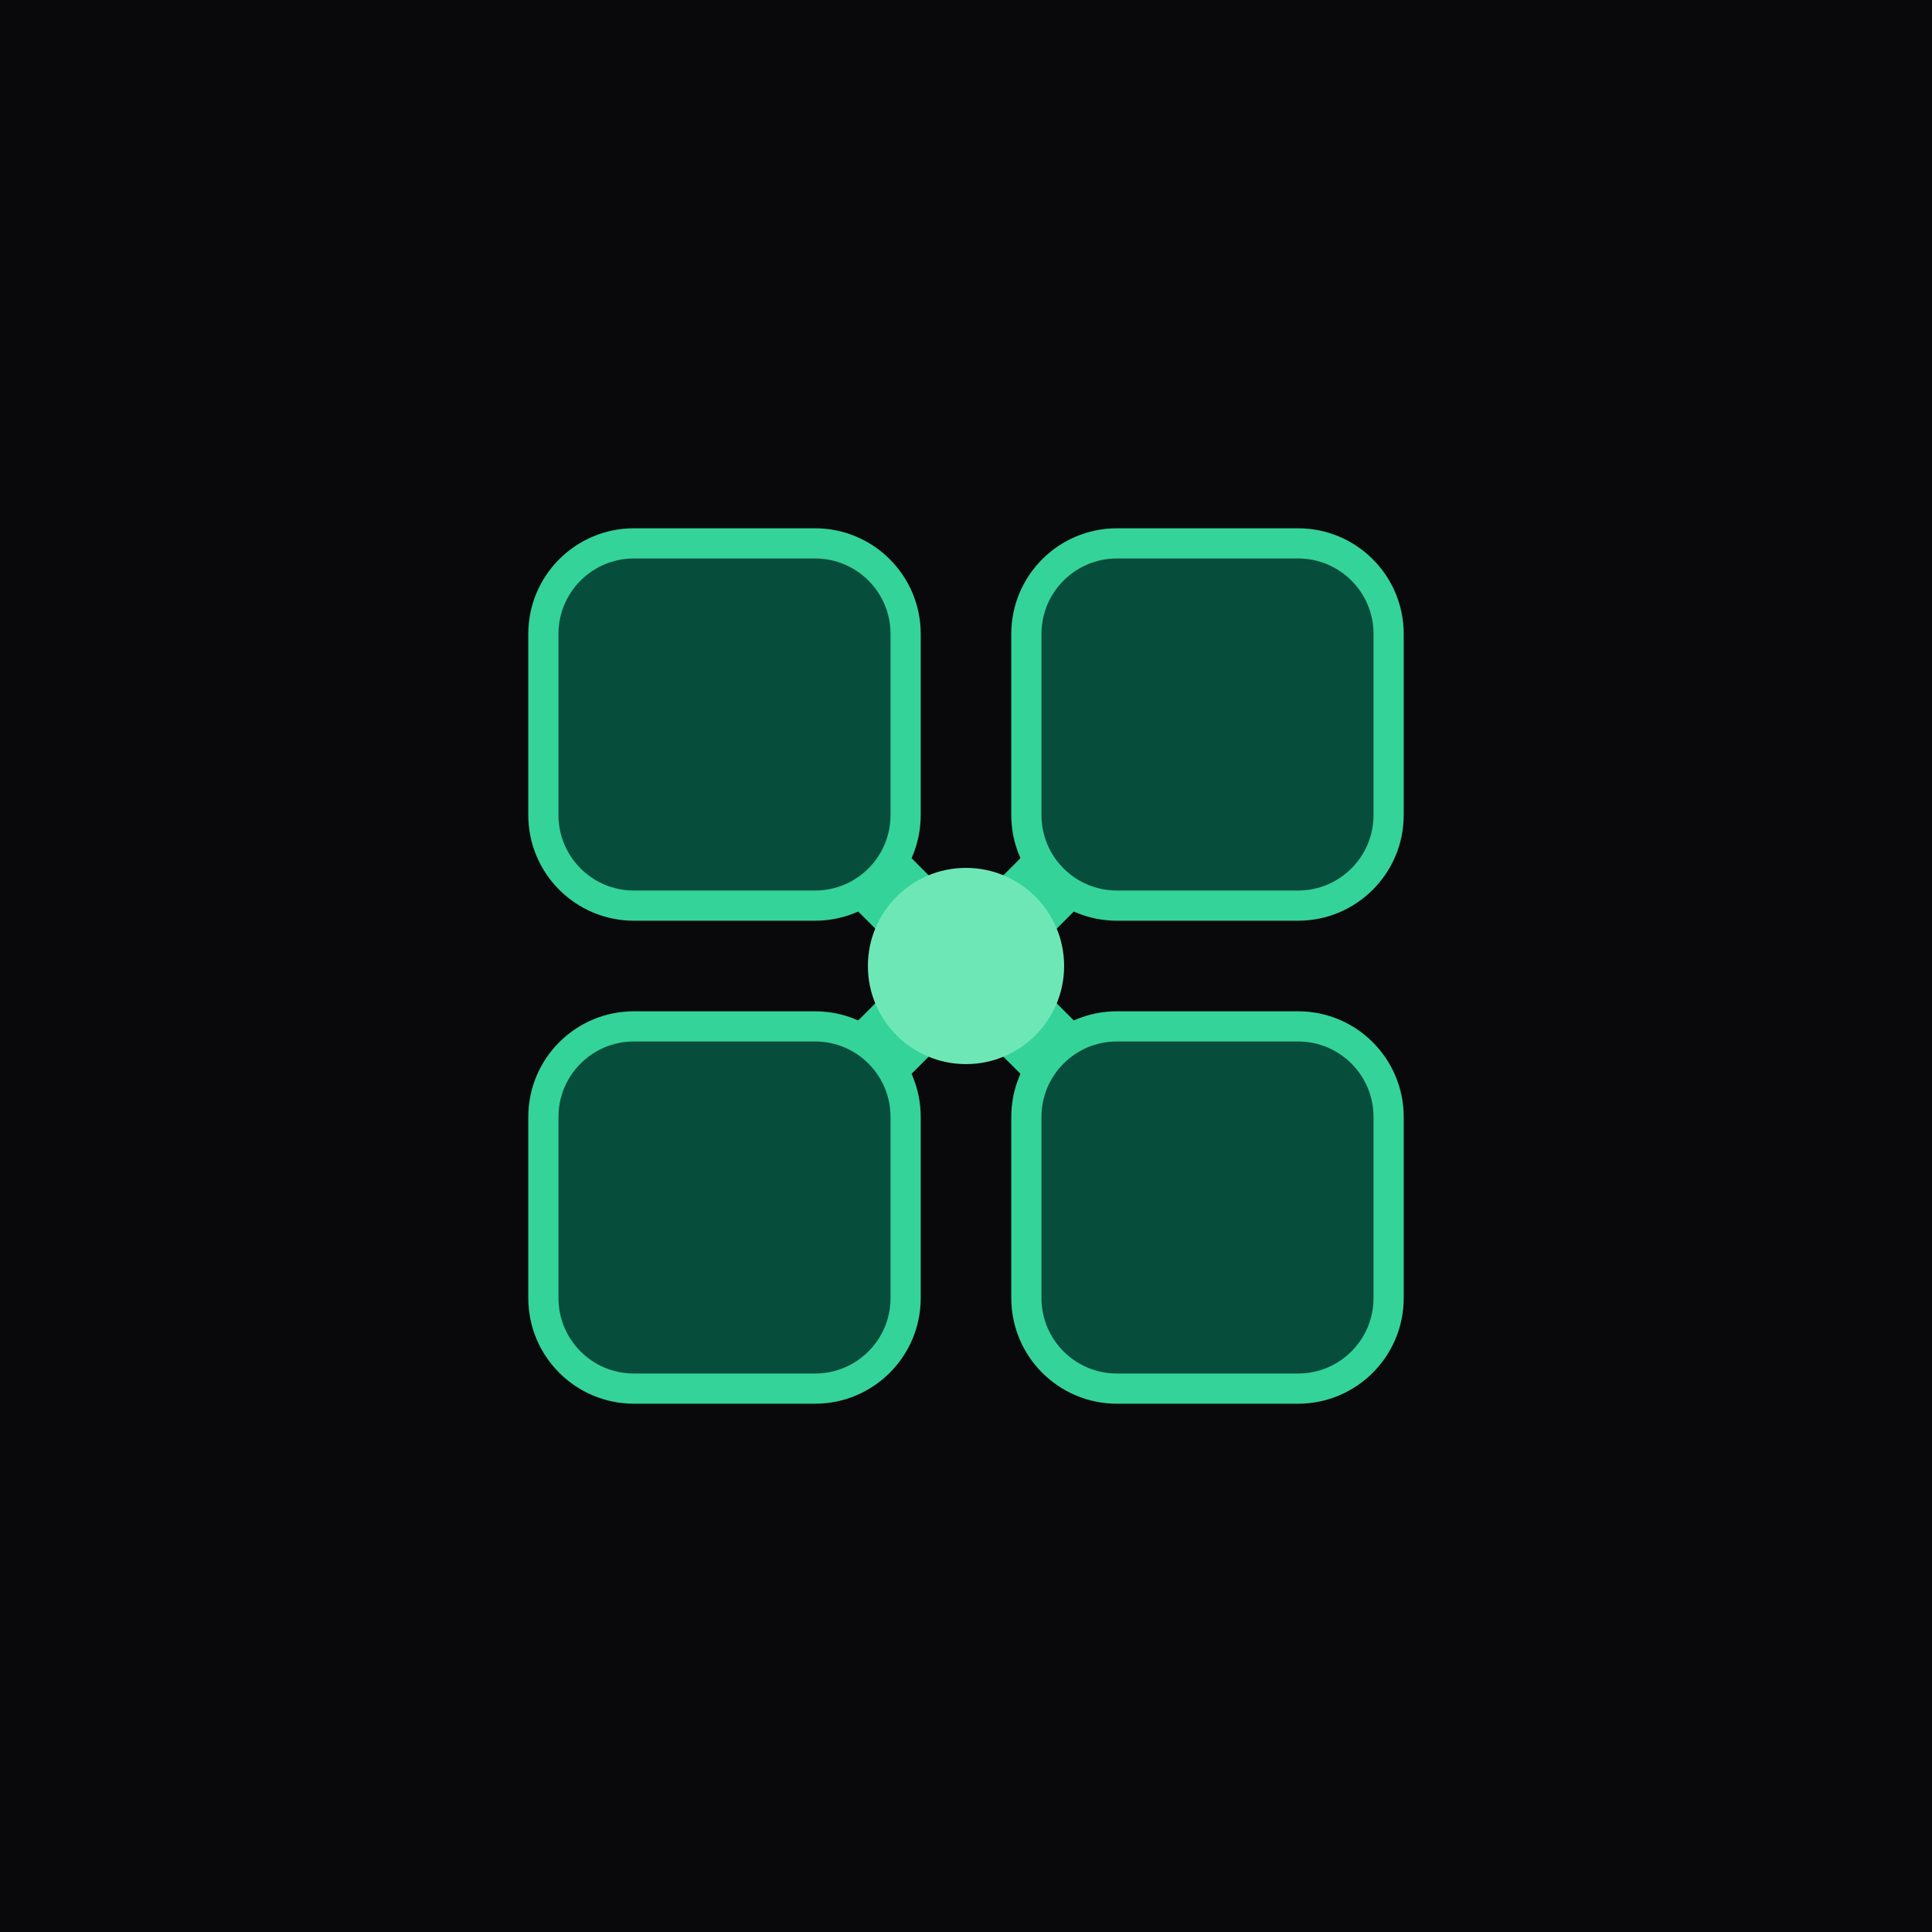
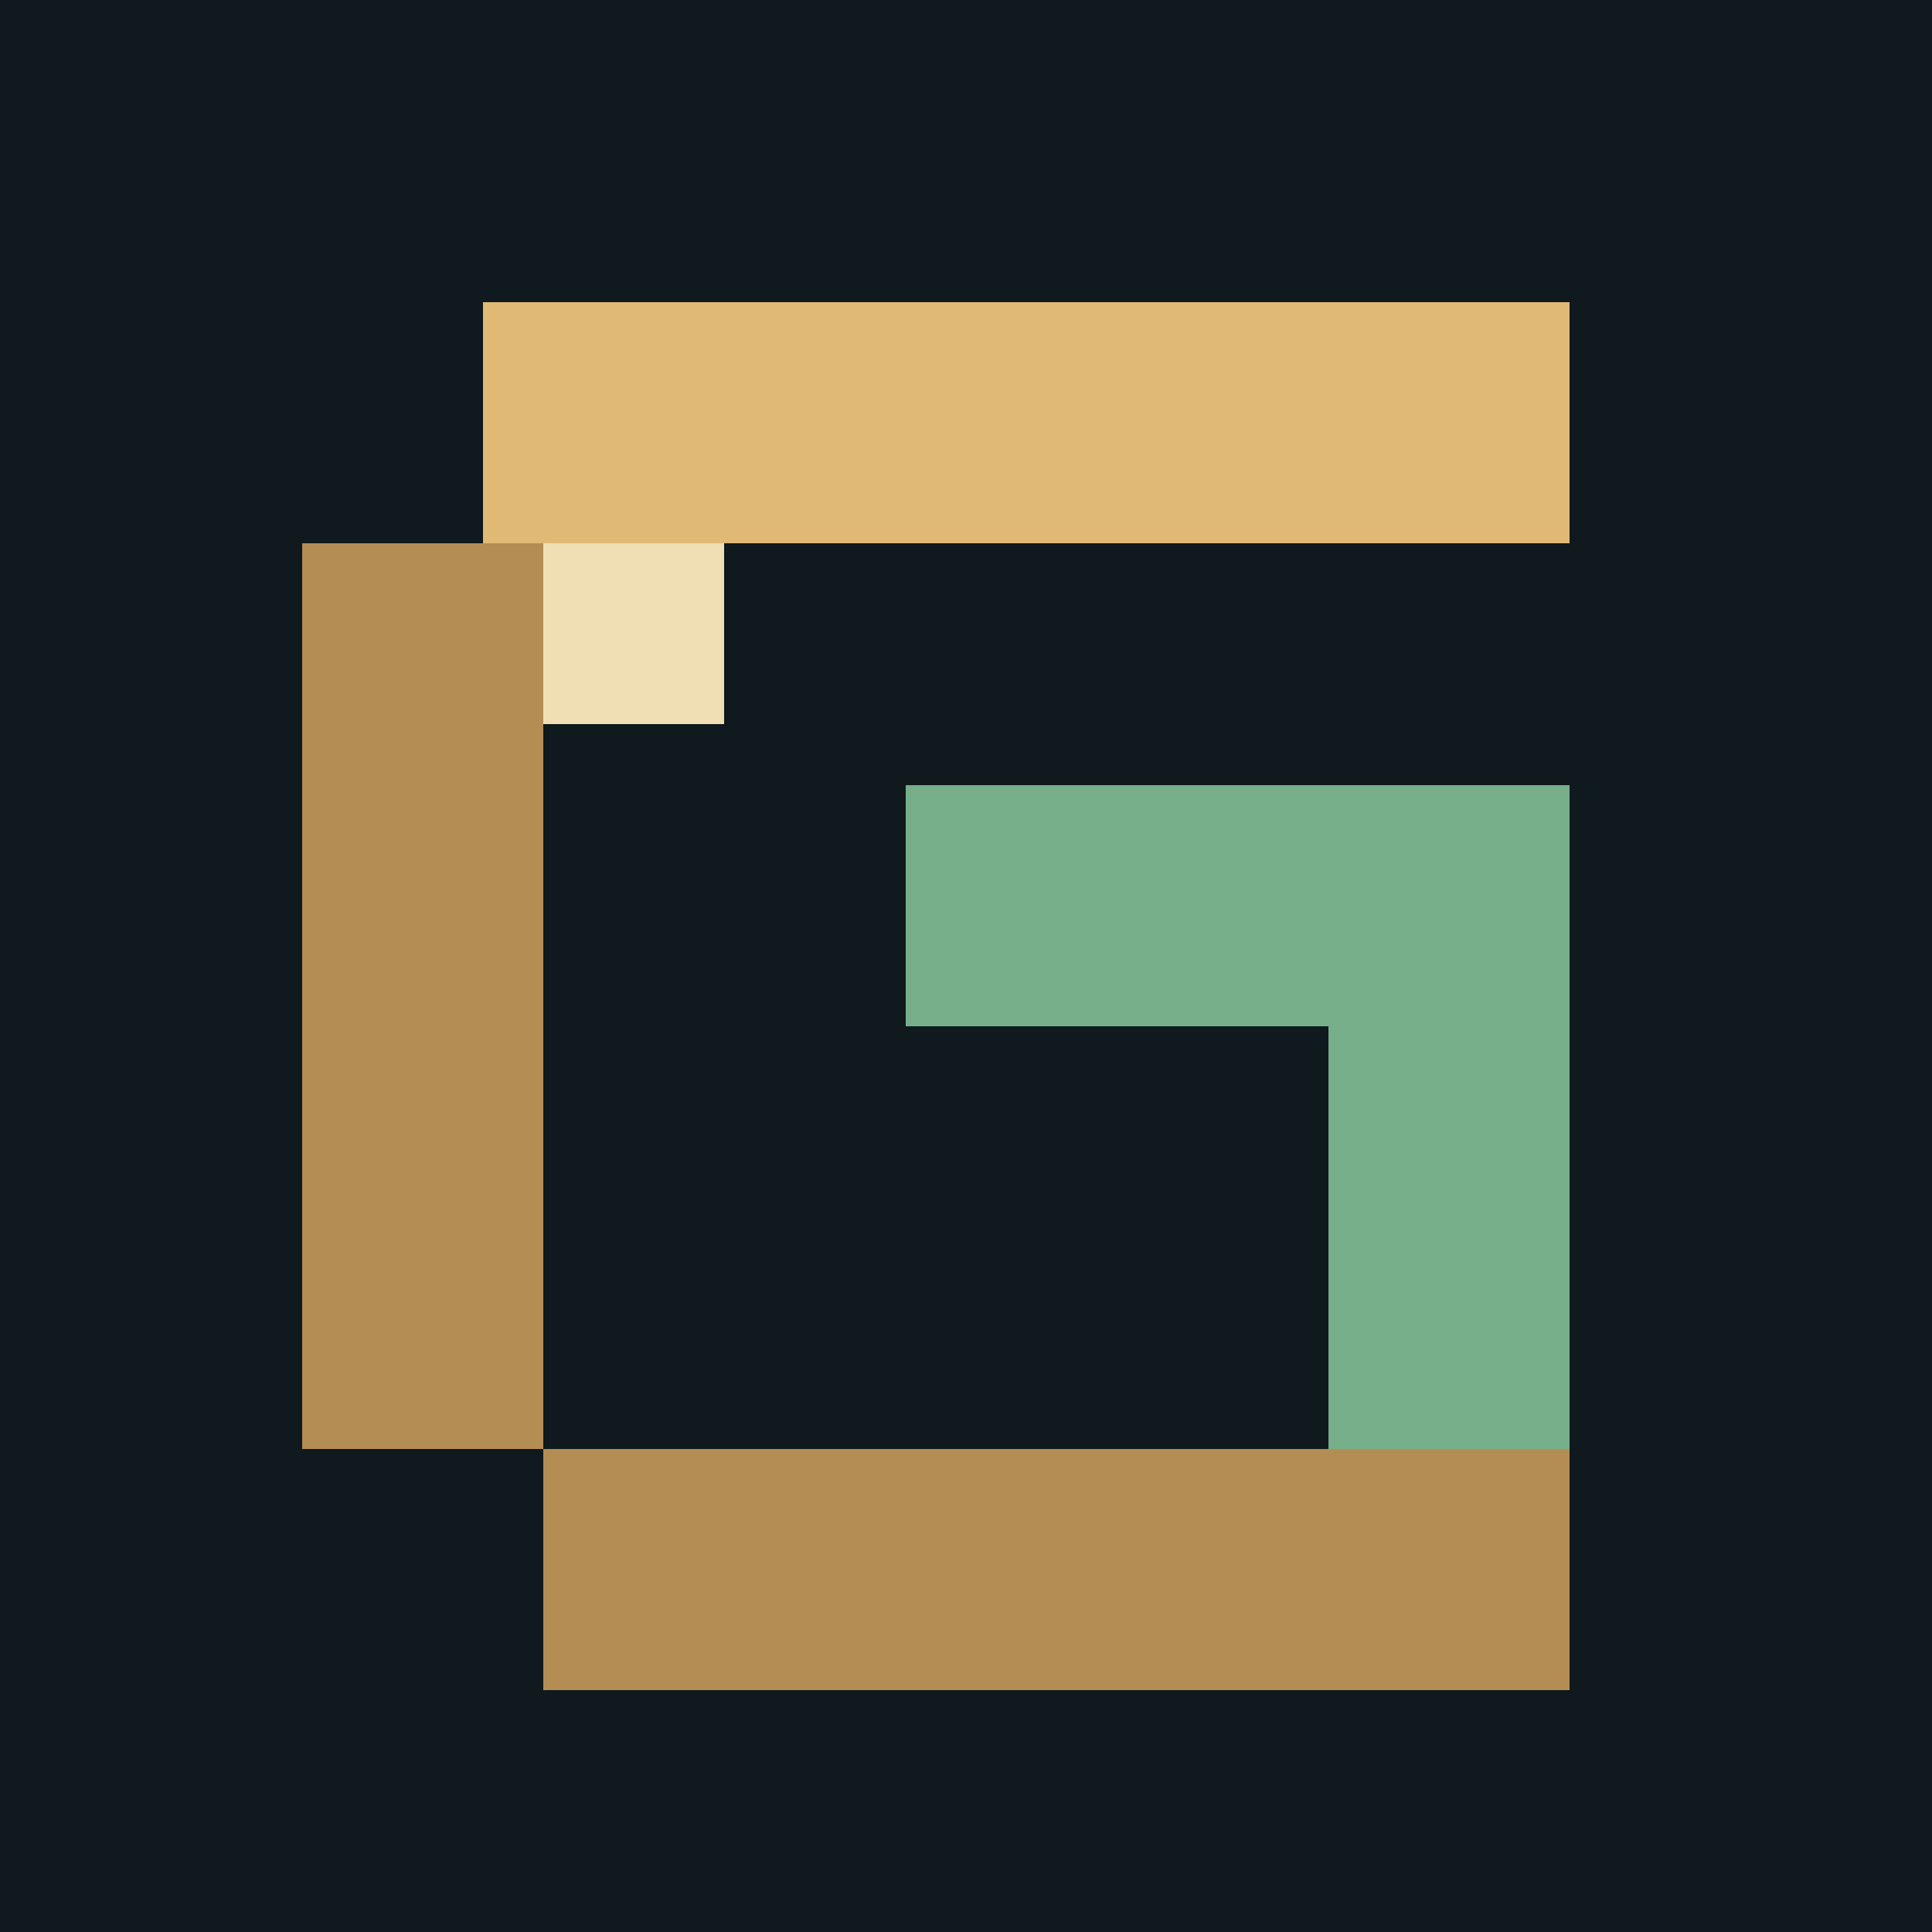
- <svg xmlns="http://www.w3.org/2000/svg" width="512" height="512" viewBox="0 0 512 512">
-   <rect width="512" height="512" fill="#09090b" />
-   <path d="M192 192 320 320M320 192 192 320" stroke="#34d399" stroke-width="20" stroke-linecap="round" />
-   <rect x="144" y="144" width="96" height="96" rx="24" fill="#064e3b" stroke="#34d399" stroke-width="8" />
-   <rect x="272" y="144" width="96" height="96" rx="24" fill="#064e3b" stroke="#34d399" stroke-width="8" />
-   <rect x="144" y="272" width="96" height="96" rx="24" fill="#064e3b" stroke="#34d399" stroke-width="8" />
-   <rect x="272" y="272" width="96" height="96" rx="24" fill="#064e3b" stroke="#34d399" stroke-width="8" />
-   <circle cx="256" cy="256" r="26" fill="#6ee7b7" />
+ <svg xmlns="http://www.w3.org/2000/svg" width="512" height="512" viewBox="0 0 32 32" shape-rendering="crispEdges">
+   <rect width="32" height="32" fill="#10191d" />
+   <path fill="#e0ba75" d="M8 5h18v4H8z" />
+   <path fill="#b48d54" d="M5 9h4v15H5zM9 24h17v4H9z" />
+   <path fill="#76af8a" d="M22 16h4v8h-4zM15 13h11v4H15z" />
+   <path fill="#f0dfb5" d="M9 9h3v3H9z" />
</svg>
